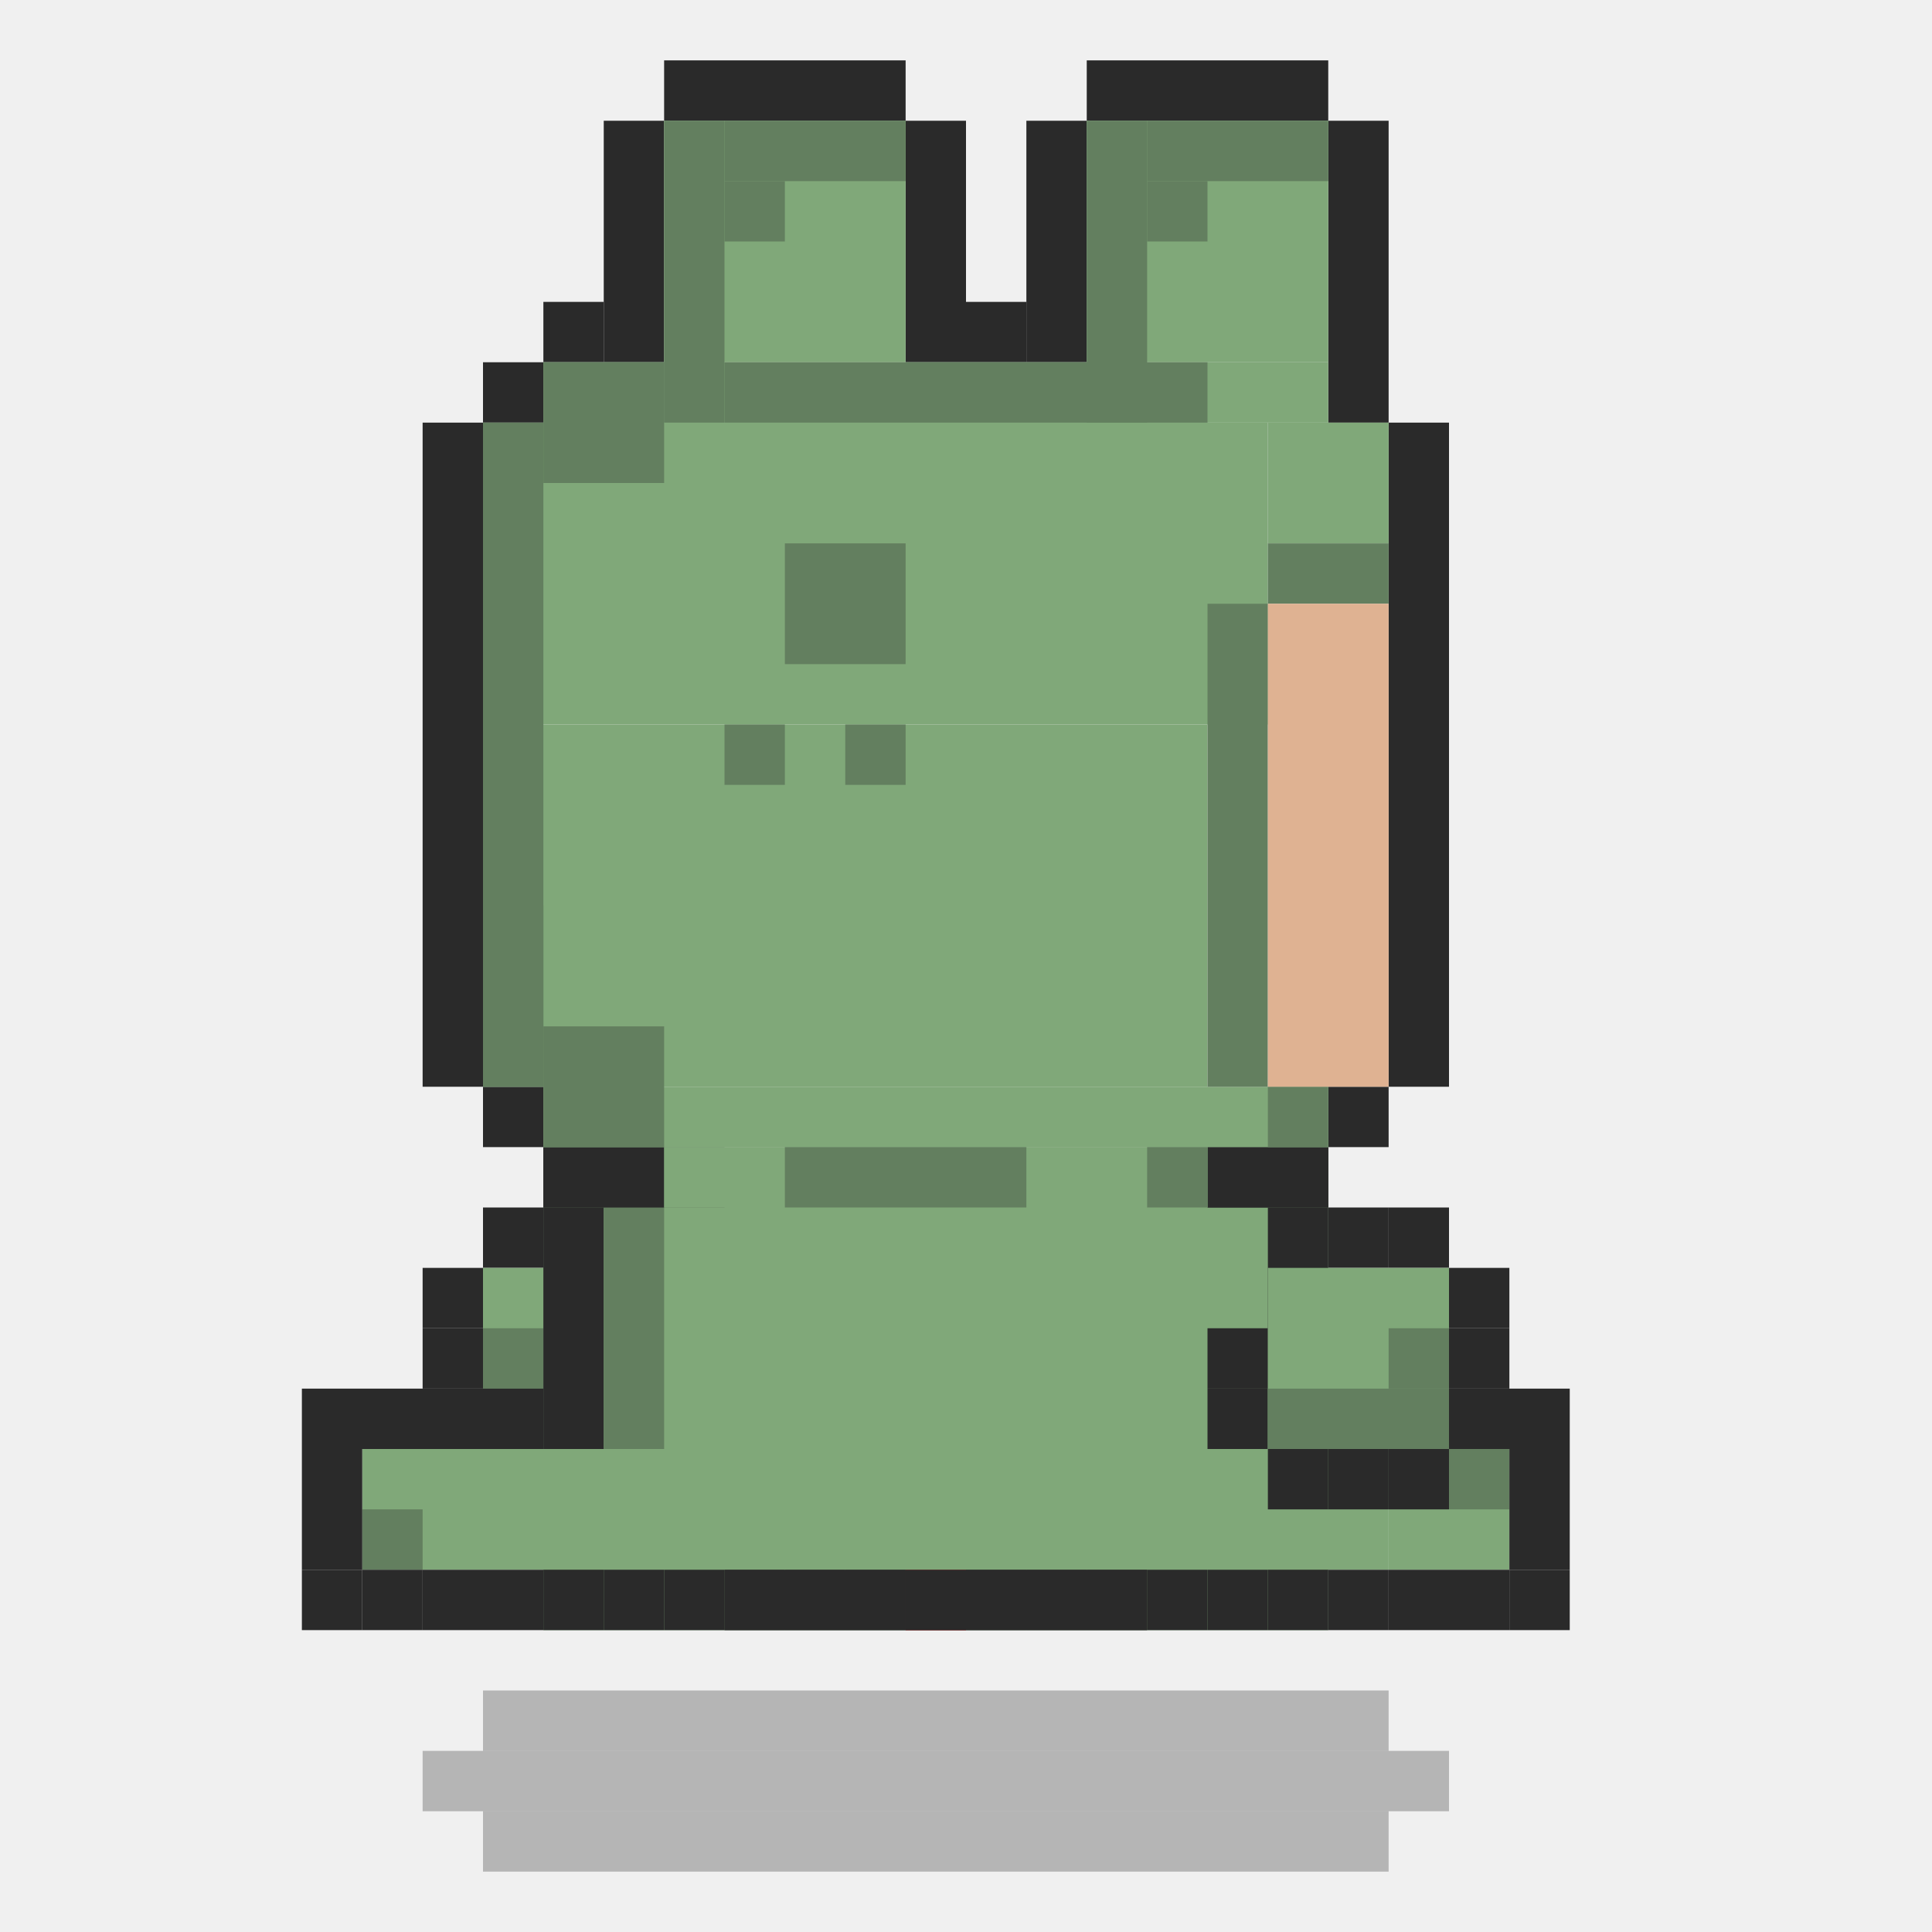
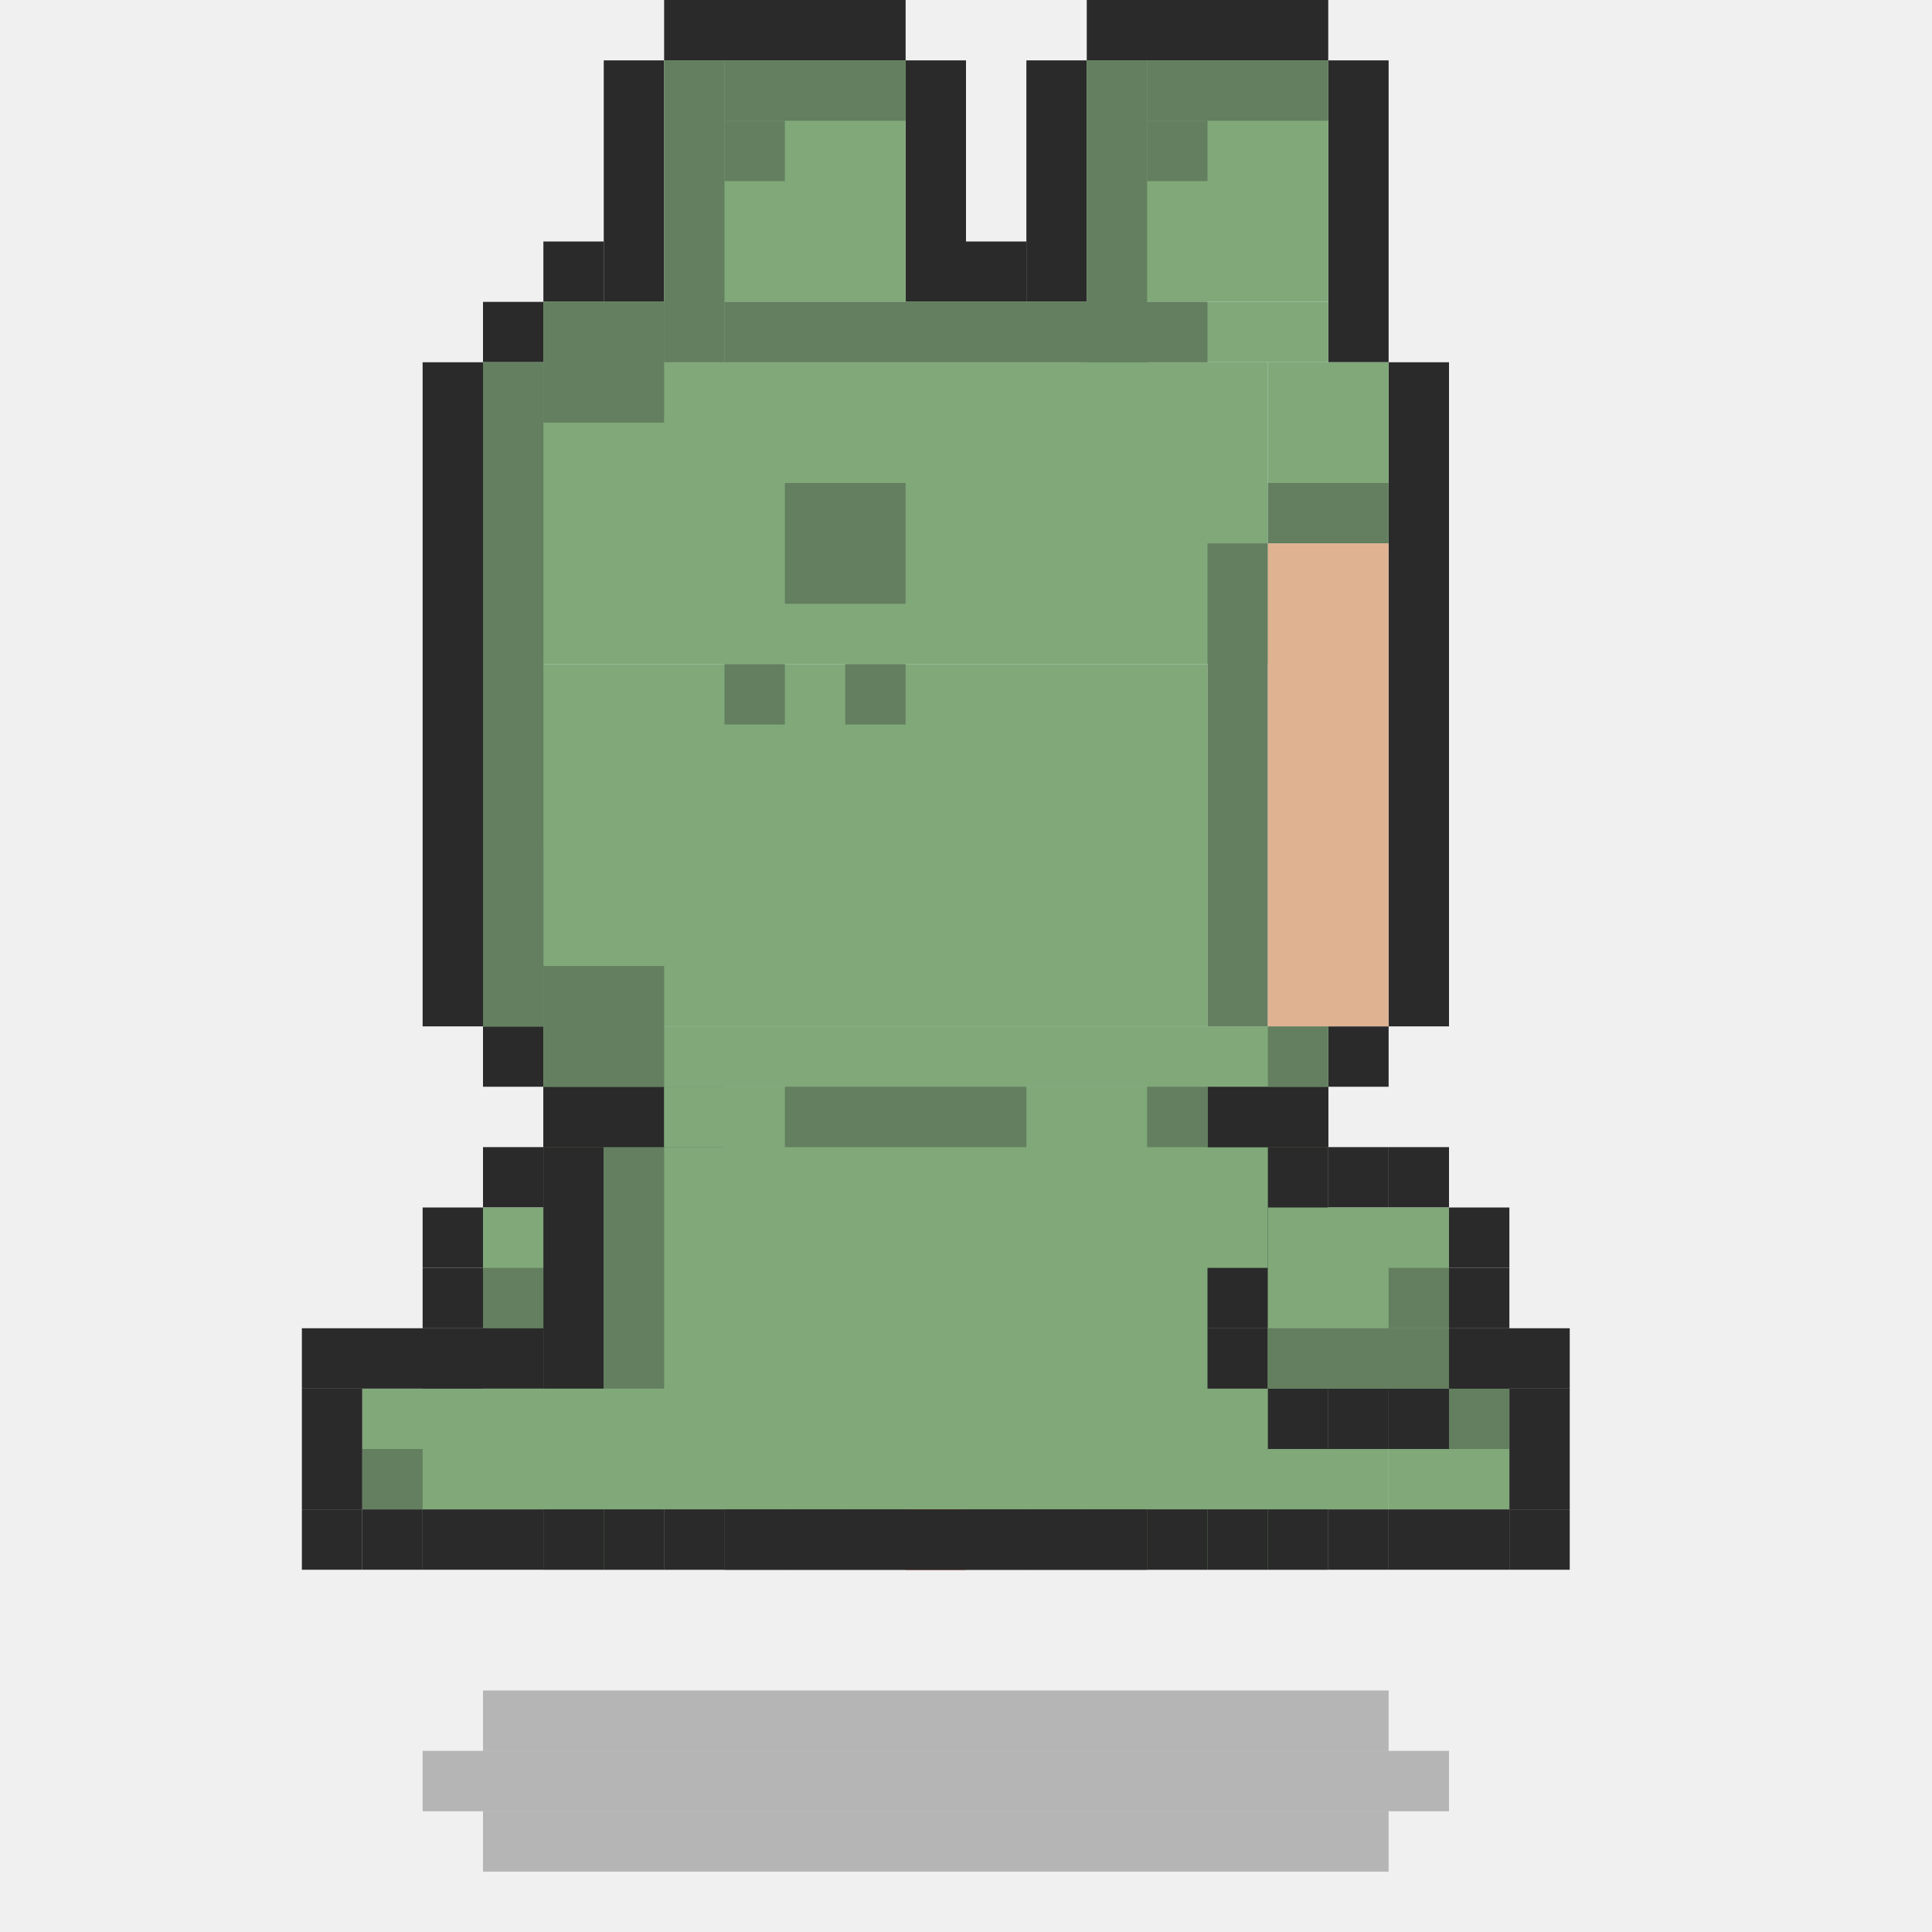
<svg xmlns="http://www.w3.org/2000/svg" width="32" height="32" viewBox="0 0 32 32" fill="none">
  <g clip-path="url(#clip0_19_7016)">
    <rect x="7" y="29" width="17" height="1" fill="#3D3D3D" fill-opacity="0.33" />
    <rect x="8" y="28" width="15" height="1" fill="#3D3D3D" fill-opacity="0.33" />
    <rect x="8" y="30" width="15" height="1" fill="#3D3D3D" fill-opacity="0.33" />
-     <rect x="8" y="20" width="1" height="1" fill="#2A2A2A" />
+     <rect x="8" y="19" width="1" height="1" fill="#2A2A2A" />
+     <rect x="7" y="20" width="1" height="1" fill="#2A2A2A" />
    <rect x="7" y="21" width="1" height="1" fill="#2A2A2A" />
    <rect x="7" y="22" width="1" height="1" fill="#2A2A2A" />
-     <rect x="7" y="23" width="1" height="1" fill="#2A2A2A" />
-     <rect x="10" y="24" width="1" height="1" fill="#2A2A2A" />
-     <rect x="11" y="23" width="1" height="1" fill="#2A2A2A" />
+     <rect x="10" y="23" width="1" height="1" fill="#2A2A2A" />
    <rect x="11" y="22" width="1" height="1" fill="#2A2A2A" />
-     <rect x="8" y="24" width="1" height="1" fill="#2A2A2A" />
-     <rect x="9" y="24" width="1" height="1" fill="#2A2A2A" />
-     <rect x="9" y="20" width="1" height="1" fill="#2A2A2A" />
-     <rect width="3" height="3" transform="translate(8 21)" fill="#80A879" />
-     <rect width="1" height="1" transform="translate(8 22)" fill="#637F5F" />
-     <rect width="3" height="1" transform="translate(8 23)" fill="#637F5F" />
+     <rect x="11" y="21" width="1" height="1" fill="#2A2A2A" />
+     <rect x="8" y="23" width="1" height="1" fill="#2A2A2A" />
+     <rect x="9" y="23" width="1" height="1" fill="#2A2A2A" />
+     <rect x="9" y="19" width="1" height="1" fill="#2A2A2A" />
+     <rect width="3" height="3" transform="translate(8 20)" fill="#80A879" />
+     <rect width="1" height="1" transform="translate(8 21)" fill="#637F5F" />
+     <rect width="3" height="1" transform="translate(8 22)" fill="#637F5F" />
    <g clip-path="url(#clip1_19_7016)">
-       <rect width="13" height="8" transform="matrix(1 0 0 -1 9 27)" fill="#80A879" />
-       <rect width="2" height="1" transform="matrix(1 0 0 -1 9 20)" fill="#2A2A2A" />
-       <rect width="2" height="1" transform="matrix(1 0 0 -1 20 20)" fill="#2A2A2A" />
-       <rect width="7" height="1" transform="matrix(1 0 0 -1 12 27)" fill="#2A2A2A" />
-       <rect width="1" height="6" transform="matrix(1 0 0 -1 9 26)" fill="#2A2A2A" />
-       <rect width="1" height="6" transform="matrix(1 0 0 -1 10 26)" fill="#637F5F" />
-       <rect width="7" height="1" transform="matrix(1 0 0 -1 12 26)" fill="#637F5F" />
-       <rect width="1" height="1" transform="matrix(1 0 0 -1 11 20)" fill="#637F5F" />
-       <rect width="1" height="6" transform="matrix(1 0 0 -1 21 26)" fill="#2A2A2A" />
-       <rect width="1" height="1" transform="matrix(1 0 0 -1 9 6)" fill="#2A2A2A" />
-       <rect width="1" height="4" transform="matrix(1 0 0 -1 10 6)" fill="#2A2A2A" />
-       <rect width="1" height="4" transform="matrix(1 0 0 -1 15 6)" fill="#2A2A2A" />
-       <rect width="1" height="4" transform="matrix(1 0 0 -1 17 6)" fill="#2A2A2A" />
-       <rect width="1" height="1" transform="matrix(1 0 0 -1 16 6)" fill="#2A2A2A" />
-       <rect x="11" y="1" width="4" height="1" fill="#2A2A2A" />
-       <rect x="18" y="1" width="4" height="1" fill="#2A2A2A" />
-       <rect width="2" height="1" transform="matrix(1 0 0 -1 9 20)" fill="#2A2A2A" />
-       <rect width="2" height="1" transform="matrix(1 0 0 -1 20 20)" fill="#2A2A2A" />
-       <rect width="1" height="11" transform="matrix(1 0 0 -1 7 18)" fill="#2A2A2A" />
-       <rect x="9" y="7" width="1" height="1" transform="rotate(180 9 7)" fill="#2A2A2A" />
-       <rect x="9" y="19" width="1" height="1" transform="rotate(180 9 19)" fill="#2A2A2A" />
-       <rect x="24" y="18" width="1" height="11" transform="rotate(180 24 18)" fill="#2A2A2A" />
-       <rect width="1" height="5" transform="matrix(1 0 0 -1 22 7)" fill="#2A2A2A" />
-       <rect width="1" height="1" transform="matrix(1 0 0 -1 22 19)" fill="#2A2A2A" />
-       <rect x="11" y="19" width="9" height="1" fill="#80A879" />
-       <rect x="9" y="18" width="13" height="1" fill="#80A879" />
-       <rect x="8" y="12" width="12" height="6" fill="#80A879" />
-       <rect width="13" height="5" transform="matrix(1 0 0 -1 8 12)" fill="#80A879" />
-       <rect x="23" y="9" width="2" height="2" transform="rotate(180 23 9)" fill="#80A879" />
-       <rect x="9" y="6" width="13" height="1" fill="#80A879" />
-       <rect width="4" height="4" transform="matrix(1 0 0 -1 18 6)" fill="#80A879" />
-       <rect width="4" height="4" transform="matrix(1 0 0 -1 11 6)" fill="#80A879" />
-       <rect width="1" height="1" transform="matrix(1 0 0 -1 21 19)" fill="#637F5F" />
-       <rect width="2" height="1" transform="matrix(1 0 0 -1 21 10)" fill="#637F5F" />
-       <rect width="1" height="11" transform="matrix(1 0 0 -1 8 18)" fill="#637F5F" />
-       <rect width="1" height="3" transform="matrix(1 0 0 -1 8 18)" fill="#637F5F" />
-       <rect width="2" height="2" transform="matrix(1 0 0 -1 9 8)" fill="#637F5F" />
-       <rect width="2" height="2" transform="matrix(1 0 0 -1 13 11)" fill="#637F5F" />
-       <rect width="1" height="1" transform="matrix(1 0 0 -1 12 13)" fill="#637F5F" />
-       <rect width="1" height="1" transform="matrix(1 0 0 -1 14 13)" fill="#637F5F" />
-       <rect width="1" height="1" transform="matrix(1 0 0 -1 10 7)" fill="#637F5F" />
-       <rect width="3" height="1" transform="matrix(1 0 0 -1 12 3)" fill="#637F5F" />
-       <rect width="1" height="1" transform="matrix(1 0 0 -1 12 4)" fill="#637F5F" />
-       <rect width="1" height="1" transform="matrix(1 0 0 -1 19 4)" fill="#637F5F" />
-       <rect width="3" height="1" transform="matrix(1 0 0 -1 19 3)" fill="#637F5F" />
-       <rect width="8" height="1" transform="matrix(1 0 0 -1 12 7)" fill="#637F5F" />
-       <rect width="2" height="2" transform="matrix(1 0 0 -1 9 19)" fill="#637F5F" />
-       <rect width="1" height="1" transform="matrix(1 0 0 -1 19 20)" fill="#637F5F" />
-       <rect width="4" height="1" transform="matrix(1 0 0 -1 13 20)" fill="#637F5F" />
-       <rect width="1" height="5" transform="matrix(1 0 0 -1 11 7)" fill="#637F5F" />
-       <rect width="1" height="5" transform="matrix(1 0 0 -1 18 7)" fill="#637F5F" />
-       <rect width="1" height="8" transform="matrix(1 0 0 -1 20 18)" fill="#637F5F" />
-       <rect width="2" height="8" transform="matrix(1 0 0 -1 21 18)" fill="#DFB292" />
+       <rect width="13" height="8" transform="matrix(1 0 0 -1 9 26)" fill="#80A879" />
+       <rect width="2" height="1" transform="matrix(1 0 0 -1 9 19)" fill="#2A2A2A" />
+       <rect width="2" height="1" transform="matrix(1 0 0 -1 20 19)" fill="#2A2A2A" />
+       <rect width="7" height="1" transform="matrix(1 0 0 -1 12 26)" fill="#2A2A2A" />
+       <rect width="1" height="6" transform="matrix(1 0 0 -1 9 25)" fill="#2A2A2A" />
+       <rect width="1" height="6" transform="matrix(1 0 0 -1 10 25)" fill="#637F5F" />
+       <rect width="7" height="1" transform="matrix(1 0 0 -1 12 25)" fill="#637F5F" />
+       <rect width="1" height="1" transform="matrix(1 0 0 -1 11 19)" fill="#637F5F" />
+       <rect width="1" height="6" transform="matrix(1 0 0 -1 21 25)" fill="#2A2A2A" />
+       <rect width="1" height="1" transform="matrix(1 0 0 -1 9 5)" fill="#2A2A2A" />
+       <rect width="1" height="4" transform="matrix(1 0 0 -1 10 5)" fill="#2A2A2A" />
+       <rect width="1" height="4" transform="matrix(1 0 0 -1 15 5)" fill="#2A2A2A" />
+       <rect width="1" height="4" transform="matrix(1 0 0 -1 17 5)" fill="#2A2A2A" />
+       <rect width="1" height="1" transform="matrix(1 0 0 -1 16 5)" fill="#2A2A2A" />
+       <rect x="11" width="4" height="1" fill="#2A2A2A" />
+       <rect x="18" width="4" height="1" fill="#2A2A2A" />
+       <rect width="2" height="1" transform="matrix(1 0 0 -1 9 19)" fill="#2A2A2A" />
+       <rect width="2" height="1" transform="matrix(1 0 0 -1 20 19)" fill="#2A2A2A" />
+       <rect width="1" height="11" transform="matrix(1 0 0 -1 7 17)" fill="#2A2A2A" />
+       <rect x="9" y="6" width="1" height="1" transform="rotate(180 9 6)" fill="#2A2A2A" />
+       <rect x="9" y="18" width="1" height="1" transform="rotate(180 9 18)" fill="#2A2A2A" />
+       <rect x="24" y="17" width="1" height="11" transform="rotate(180 24 17)" fill="#2A2A2A" />
+       <rect width="1" height="5" transform="matrix(1 0 0 -1 22 6)" fill="#2A2A2A" />
+       <rect width="1" height="1" transform="matrix(1 0 0 -1 22 18)" fill="#2A2A2A" />
+       <rect x="11" y="18" width="9" height="1" fill="#80A879" />
+       <rect x="9" y="17" width="13" height="1" fill="#80A879" />
+       <rect x="8" y="11" width="12" height="6" fill="#80A879" />
+       <rect width="13" height="5" transform="matrix(1 0 0 -1 8 11)" fill="#80A879" />
+       <rect x="23" y="8" width="2" height="2" transform="rotate(180 23 8)" fill="#80A879" />
+       <rect x="9" y="5" width="13" height="1" fill="#80A879" />
+       <rect width="4" height="4" transform="matrix(1 0 0 -1 18 5)" fill="#80A879" />
+       <rect width="4" height="4" transform="matrix(1 0 0 -1 11 5)" fill="#80A879" />
+       <rect width="1" height="1" transform="matrix(1 0 0 -1 21 18)" fill="#637F5F" />
+       <rect width="2" height="1" transform="matrix(1 0 0 -1 21 9)" fill="#637F5F" />
+       <rect width="1" height="11" transform="matrix(1 0 0 -1 8 17)" fill="#637F5F" />
+       <rect width="1" height="3" transform="matrix(1 0 0 -1 8 17)" fill="#637F5F" />
+       <rect width="2" height="2" transform="matrix(1 0 0 -1 9 7)" fill="#637F5F" />
+       <rect width="2" height="2" transform="matrix(1 0 0 -1 13 10)" fill="#637F5F" />
+       <rect width="1" height="1" transform="matrix(1 0 0 -1 12 12)" fill="#637F5F" />
+       <rect width="1" height="1" transform="matrix(1 0 0 -1 14 12)" fill="#637F5F" />
+       <rect width="1" height="1" transform="matrix(1 0 0 -1 10 6)" fill="#637F5F" />
+       <rect width="3" height="1" transform="matrix(1 0 0 -1 12 2)" fill="#637F5F" />
+       <rect width="1" height="1" transform="matrix(1 0 0 -1 12 3)" fill="#637F5F" />
+       <rect width="1" height="1" transform="matrix(1 0 0 -1 19 3)" fill="#637F5F" />
+       <rect width="3" height="1" transform="matrix(1 0 0 -1 19 2)" fill="#637F5F" />
+       <rect width="8" height="1" transform="matrix(1 0 0 -1 12 6)" fill="#637F5F" />
+       <rect width="2" height="2" transform="matrix(1 0 0 -1 9 18)" fill="#637F5F" />
+       <rect width="1" height="1" transform="matrix(1 0 0 -1 19 19)" fill="#637F5F" />
+       <rect width="4" height="1" transform="matrix(1 0 0 -1 13 19)" fill="#637F5F" />
+       <rect width="1" height="5" transform="matrix(1 0 0 -1 11 6)" fill="#637F5F" />
+       <rect width="1" height="5" transform="matrix(1 0 0 -1 18 6)" fill="#637F5F" />
+       <rect width="1" height="8" transform="matrix(1 0 0 -1 20 17)" fill="#637F5F" />
+       <rect width="2" height="8" transform="matrix(1 0 0 -1 21 17)" fill="#DFB292" />
    </g>
-     <rect x="25" y="24" width="2" height="2" transform="rotate(90 25 24)" fill="#80A879" />
-     <rect x="25" y="24" width="1" height="1" transform="rotate(90 25 24)" fill="#637F5F" />
-     <rect width="2" height="8" transform="matrix(0 1 1 0 15 24)" fill="#80A879" />
-     <rect x="26" y="24" width="2" height="1" transform="rotate(90 26 24)" fill="#2A2A2A" />
-     <rect x="24" y="26" width="1" height="1" transform="rotate(90 24 26)" fill="#2A2A2A" />
-     <rect x="25" y="26" width="1" height="1" transform="rotate(90 25 26)" fill="#2A2A2A" />
-     <rect x="26" y="26" width="1" height="1" transform="rotate(90 26 26)" fill="#2A2A2A" />
-     <rect x="26" y="23" width="1" height="4" transform="rotate(90 26 23)" fill="#2A2A2A" />
-     <rect width="1" height="1" transform="matrix(0 1 1 0 21 26)" fill="#2A2A2A" />
-     <rect width="1" height="1" transform="matrix(0 1 1 0 20 26)" fill="#2A2A2A" />
-     <rect width="1" height="1" transform="matrix(0 1 1 0 19 26)" fill="#2A2A2A" />
-     <rect width="1" height="1" transform="matrix(0 1 1 0 18 26)" fill="#2A2A2A" />
-     <rect width="1" height="1" transform="matrix(0 1 1 0 17 26)" fill="#2A2A2A" />
-     <rect width="1" height="1" transform="matrix(0 1 1 0 16 26)" fill="#2A2A2A" />
-     <rect width="1" height="1" transform="matrix(0 1 1 0 15 26)" fill="#2A2A2A" />
-     <rect width="1" height="1" transform="matrix(0 1 1 0 15 26)" fill="#FF383C" />
-     <rect width="1" height="1" transform="matrix(0 1 1 0 22 26)" fill="#2A2A2A" />
-     <rect width="2" height="2" transform="matrix(0 1 1 0 6 24)" fill="#80A879" />
-     <rect width="1" height="1" transform="matrix(0 1 1 0 6 25)" fill="#637F5F" />
-     <rect width="2" height="1" transform="matrix(0 1 1 0 5 24)" fill="#2A2A2A" />
-     <rect width="1" height="1" transform="matrix(0 1 1 0 7 26)" fill="#2A2A2A" />
-     <rect width="1" height="1" transform="matrix(0 1 1 0 6 26)" fill="#2A2A2A" />
-     <rect width="1" height="1" transform="matrix(0 1 1 0 5 26)" fill="#2A2A2A" />
-     <rect width="1" height="4" transform="matrix(0 1 1 0 5 23)" fill="#2A2A2A" />
-     <rect x="16" y="24" width="2" height="8" transform="rotate(90 16 24)" fill="#80A879" />
-     <rect x="10" y="26" width="1" height="1" transform="rotate(90 10 26)" fill="#2A2A2A" />
-     <rect x="11" y="26" width="1" height="1" transform="rotate(90 11 26)" fill="#2A2A2A" />
-     <rect x="12" y="26" width="1" height="1" transform="rotate(90 12 26)" fill="#2A2A2A" />
-     <rect x="13" y="26" width="1" height="1" transform="rotate(90 13 26)" fill="#2A2A2A" />
-     <rect x="14" y="26" width="1" height="1" transform="rotate(90 14 26)" fill="#2A2A2A" />
-     <rect x="15" y="26" width="1" height="1" transform="rotate(90 15 26)" fill="#2A2A2A" />
-     <rect x="16" y="26" width="1" height="1" transform="rotate(90 16 26)" fill="#2A2A2A" />
-     <rect x="9" y="26" width="1" height="1" transform="rotate(90 9 26)" fill="#2A2A2A" />
-     <rect width="1" height="1" transform="matrix(-1 0 0 1 24 20)" fill="#2A2A2A" />
+     <rect x="25" y="23" width="2" height="2" transform="rotate(90 25 23)" fill="#80A879" />
+     <rect x="25" y="23" width="1" height="1" transform="rotate(90 25 23)" fill="#637F5F" />
+     <rect width="2" height="8" transform="matrix(0 1 1 0 15 23)" fill="#80A879" />
+     <rect x="26" y="23" width="2" height="1" transform="rotate(90 26 23)" fill="#2A2A2A" />
+     <rect x="24" y="25" width="1" height="1" transform="rotate(90 24 25)" fill="#2A2A2A" />
+     <rect x="25" y="25" width="1" height="1" transform="rotate(90 25 25)" fill="#2A2A2A" />
+     <rect x="26" y="25" width="1" height="1" transform="rotate(90 26 25)" fill="#2A2A2A" />
+     <rect x="26" y="22" width="1" height="4" transform="rotate(90 26 22)" fill="#2A2A2A" />
+     <rect width="1" height="1" transform="matrix(0 1 1 0 21 25)" fill="#2A2A2A" />
+     <rect width="1" height="1" transform="matrix(0 1 1 0 20 25)" fill="#2A2A2A" />
+     <rect width="1" height="1" transform="matrix(0 1 1 0 19 25)" fill="#2A2A2A" />
+     <rect width="1" height="1" transform="matrix(0 1 1 0 18 25)" fill="#2A2A2A" />
+     <rect width="1" height="1" transform="matrix(0 1 1 0 17 25)" fill="#2A2A2A" />
+     <rect width="1" height="1" transform="matrix(0 1 1 0 16 25)" fill="#2A2A2A" />
+     <rect width="1" height="1" transform="matrix(0 1 1 0 15 25)" fill="#2A2A2A" />
+     <rect width="1" height="1" transform="matrix(0 1 1 0 15 25)" fill="#FF383C" />
+     <rect width="1" height="1" transform="matrix(0 1 1 0 22 25)" fill="#2A2A2A" />
+     <rect width="2" height="2" transform="matrix(0 1 1 0 6 23)" fill="#80A879" />
+     <rect width="1" height="1" transform="matrix(0 1 1 0 6 24)" fill="#637F5F" />
+     <rect width="2" height="1" transform="matrix(0 1 1 0 5 23)" fill="#2A2A2A" />
+     <rect width="1" height="1" transform="matrix(0 1 1 0 7 25)" fill="#2A2A2A" />
+     <rect width="1" height="1" transform="matrix(0 1 1 0 6 25)" fill="#2A2A2A" />
+     <rect width="1" height="1" transform="matrix(0 1 1 0 5 25)" fill="#2A2A2A" />
+     <rect width="1" height="4" transform="matrix(0 1 1 0 5 22)" fill="#2A2A2A" />
+     <rect x="16" y="23" width="2" height="8" transform="rotate(90 16 23)" fill="#80A879" />
+     <rect x="10" y="25" width="1" height="1" transform="rotate(90 10 25)" fill="#2A2A2A" />
+     <rect x="11" y="25" width="1" height="1" transform="rotate(90 11 25)" fill="#2A2A2A" />
+     <rect x="12" y="25" width="1" height="1" transform="rotate(90 12 25)" fill="#2A2A2A" />
+     <rect x="13" y="25" width="1" height="1" transform="rotate(90 13 25)" fill="#2A2A2A" />
+     <rect x="14" y="25" width="1" height="1" transform="rotate(90 14 25)" fill="#2A2A2A" />
+     <rect x="15" y="25" width="1" height="1" transform="rotate(90 15 25)" fill="#2A2A2A" />
+     <rect x="16" y="25" width="1" height="1" transform="rotate(90 16 25)" fill="#2A2A2A" />
+     <rect x="9" y="25" width="1" height="1" transform="rotate(90 9 25)" fill="#2A2A2A" />
+     <rect width="1" height="1" transform="matrix(-1 0 0 1 24 19)" fill="#2A2A2A" />
+     <rect width="1" height="1" transform="matrix(-1 0 0 1 25 20)" fill="#2A2A2A" />
    <rect width="1" height="1" transform="matrix(-1 0 0 1 25 21)" fill="#2A2A2A" />
    <rect width="1" height="1" transform="matrix(-1 0 0 1 25 22)" fill="#2A2A2A" />
-     <rect width="1" height="1" transform="matrix(-1 0 0 1 25 23)" fill="#2A2A2A" />
-     <rect width="1" height="1" transform="matrix(-1 0 0 1 22 24)" fill="#2A2A2A" />
-     <rect width="1" height="1" transform="matrix(-1 0 0 1 21 23)" fill="#2A2A2A" />
+     <rect width="1" height="1" transform="matrix(-1 0 0 1 22 23)" fill="#2A2A2A" />
    <rect width="1" height="1" transform="matrix(-1 0 0 1 21 22)" fill="#2A2A2A" />
-     <rect width="1" height="1" transform="matrix(-1 0 0 1 24 24)" fill="#2A2A2A" />
-     <rect width="1" height="1" transform="matrix(-1 0 0 1 23 24)" fill="#2A2A2A" />
-     <rect width="1" height="1" transform="matrix(-1 0 0 1 23 20)" fill="#2A2A2A" />
-     <rect width="3" height="3" transform="matrix(-1 0 0 1 24 21)" fill="#80A879" />
-     <rect width="1" height="1" transform="matrix(-1 0 0 1 24 22)" fill="#637F5F" />
-     <rect width="3" height="1" transform="matrix(-1 0 0 1 24 23)" fill="#637F5F" />
+     <rect width="1" height="1" transform="matrix(-1 0 0 1 21 21)" fill="#2A2A2A" />
+     <rect width="1" height="1" transform="matrix(-1 0 0 1 24 23)" fill="#2A2A2A" />
+     <rect width="1" height="1" transform="matrix(-1 0 0 1 23 23)" fill="#2A2A2A" />
+     <rect width="1" height="1" transform="matrix(-1 0 0 1 23 19)" fill="#2A2A2A" />
+     <rect width="3" height="3" transform="matrix(-1 0 0 1 24 20)" fill="#80A879" />
+     <rect width="1" height="1" transform="matrix(-1 0 0 1 24 21)" fill="#637F5F" />
+     <rect width="3" height="1" transform="matrix(-1 0 0 1 24 22)" fill="#637F5F" />
  </g>
  <defs>
    <clipPath id="clip0_19_7016">
      <rect width="32" height="32" fill="white" />
    </clipPath>
    <clipPath id="clip1_19_7016">
-       <rect width="32" height="32" fill="white" />
+       <rect width="32" height="32" fill="white" transform="translate(0 -1)" />
    </clipPath>
  </defs>
</svg>
